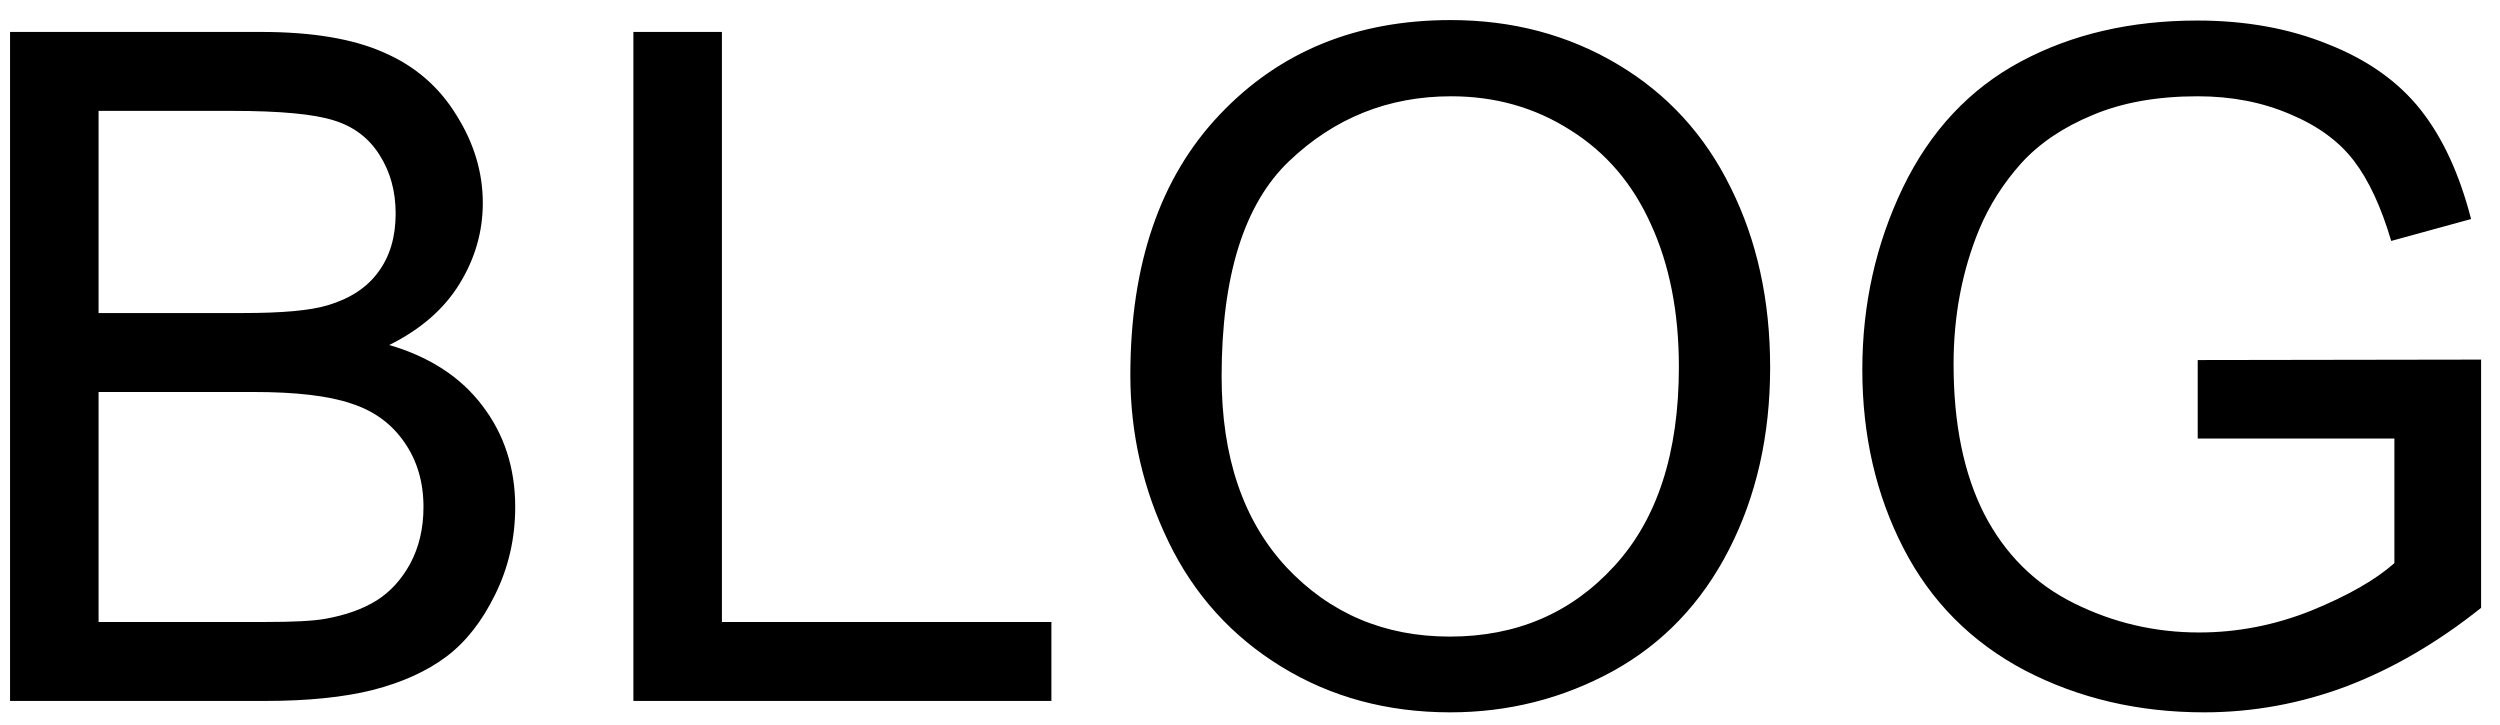
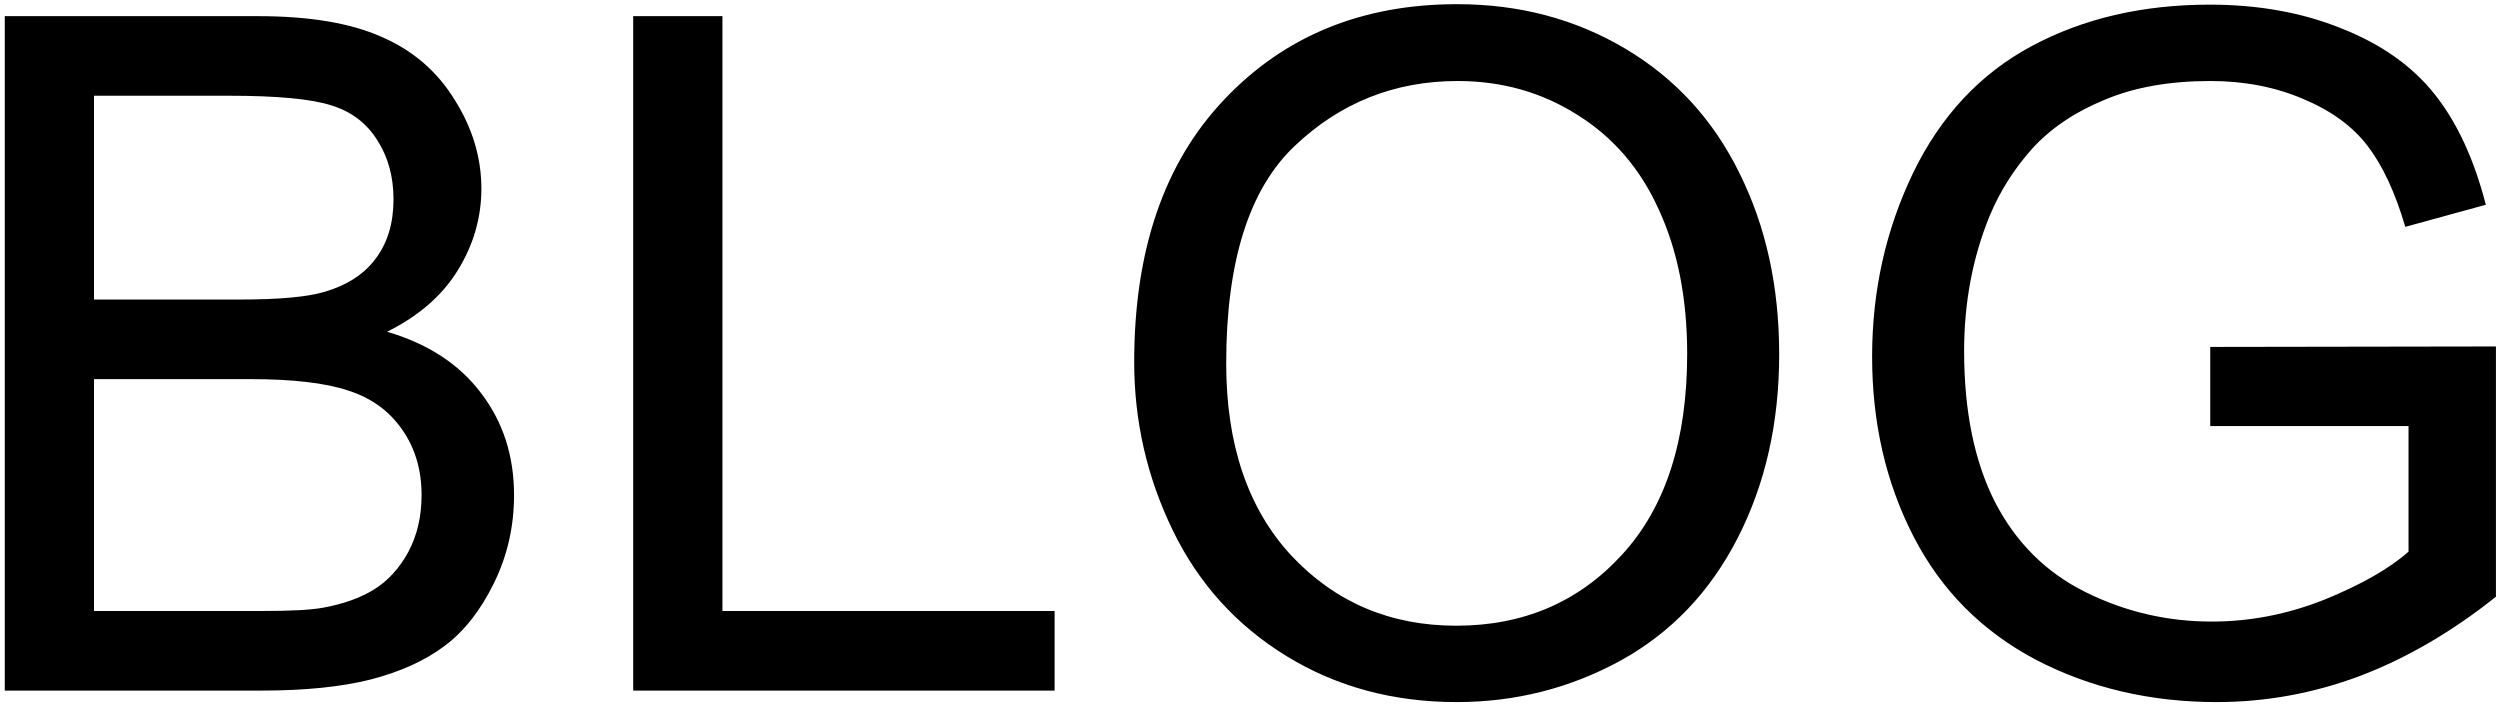
- <svg xmlns="http://www.w3.org/2000/svg" width="107" height="31" viewBox="0 0 107 31" fill="none">
-   <path d="M0.43 30V1.367H11.172C13.359 1.367 15.111 1.66 16.426 2.246C17.754 2.819 18.789 3.711 19.531 4.922C20.287 6.12 20.664 7.376 20.664 8.691C20.664 9.915 20.332 11.068 19.668 12.148C19.004 13.229 18.001 14.102 16.66 14.766C18.392 15.273 19.72 16.139 20.645 17.363C21.582 18.587 22.051 20.033 22.051 21.699C22.051 23.04 21.764 24.29 21.191 25.449C20.631 26.595 19.935 27.48 19.102 28.105C18.268 28.73 17.22 29.206 15.957 29.531C14.707 29.844 13.171 30 11.348 30H0.43ZM4.219 13.398H10.41C12.09 13.398 13.294 13.288 14.023 13.066C14.987 12.78 15.71 12.305 16.191 11.641C16.686 10.977 16.934 10.143 16.934 9.141C16.934 8.19 16.706 7.357 16.25 6.641C15.794 5.911 15.143 5.417 14.297 5.156C13.45 4.883 11.999 4.746 9.941 4.746H4.219V13.398ZM4.219 26.621H11.348C12.572 26.621 13.431 26.576 13.926 26.484C14.798 26.328 15.527 26.068 16.113 25.703C16.699 25.338 17.181 24.811 17.559 24.121C17.936 23.418 18.125 22.611 18.125 21.699C18.125 20.631 17.852 19.707 17.305 18.926C16.758 18.131 15.996 17.578 15.02 17.266C14.056 16.94 12.663 16.777 10.84 16.777H4.219V26.621ZM27.109 30V1.367H30.898V26.621H45V30H27.109ZM48.379 16.055C48.379 11.302 49.655 7.585 52.207 4.902C54.759 2.207 58.053 0.859 62.09 0.859C64.733 0.859 67.116 1.491 69.238 2.754C71.361 4.017 72.975 5.781 74.082 8.047C75.202 10.3 75.762 12.858 75.762 15.723C75.762 18.626 75.176 21.224 74.004 23.516C72.832 25.807 71.172 27.546 69.023 28.73C66.875 29.902 64.557 30.488 62.07 30.488C59.375 30.488 56.966 29.837 54.844 28.535C52.721 27.233 51.113 25.456 50.02 23.203C48.926 20.951 48.379 18.568 48.379 16.055ZM52.285 16.113C52.285 19.564 53.21 22.285 55.059 24.277C56.921 26.256 59.251 27.246 62.051 27.246C64.902 27.246 67.246 26.244 69.082 24.238C70.931 22.233 71.856 19.388 71.856 15.703C71.856 13.372 71.458 11.341 70.664 9.609C69.883 7.865 68.731 6.517 67.207 5.566C65.697 4.603 63.997 4.121 62.109 4.121C59.427 4.121 57.116 5.046 55.176 6.895C53.249 8.73 52.285 11.803 52.285 16.113ZM94.062 18.77V15.41L106.191 15.391V26.016C104.329 27.5 102.409 28.62 100.43 29.375C98.451 30.117 96.419 30.488 94.336 30.488C91.523 30.488 88.965 29.889 86.66 28.691C84.368 27.48 82.637 25.736 81.465 23.457C80.293 21.178 79.707 18.633 79.707 15.82C79.707 13.034 80.287 10.436 81.445 8.027C82.617 5.605 84.297 3.809 86.484 2.637C88.672 1.465 91.191 0.879 94.043 0.879C96.113 0.879 97.982 1.217 99.648 1.895C101.328 2.559 102.643 3.49 103.594 4.688C104.544 5.885 105.267 7.448 105.762 9.375L102.344 10.312C101.914 8.854 101.38 7.708 100.742 6.875C100.104 6.042 99.193 5.378 98.008 4.883C96.823 4.375 95.508 4.121 94.062 4.121C92.331 4.121 90.833 4.388 89.57 4.922C88.307 5.443 87.285 6.133 86.504 6.992C85.736 7.852 85.137 8.796 84.707 9.824C83.978 11.595 83.613 13.516 83.613 15.586C83.613 18.138 84.049 20.273 84.922 21.992C85.807 23.711 87.09 24.987 88.769 25.82C90.449 26.654 92.233 27.07 94.121 27.07C95.762 27.07 97.363 26.758 98.926 26.133C100.488 25.495 101.673 24.818 102.48 24.102V18.77H94.062Z" fill="black" />
+ <svg xmlns="http://www.w3.org/2000/svg" width="467" height="132" viewBox="0 0 467 132" fill="none">
+   <path d="M0.891 129V3.016H48.156C57.781 3.016 65.487 4.305 71.273 6.883C77.117 9.404 81.672 13.328 84.938 18.656C88.26 23.927 89.922 29.456 89.922 35.242C89.922 40.628 88.461 45.698 85.539 50.453C82.617 55.208 78.206 59.047 72.305 61.969C79.924 64.203 85.768 68.013 89.836 73.398C93.961 78.784 96.023 85.143 96.023 92.477C96.023 98.378 94.763 103.878 92.242 108.977C89.779 114.018 86.713 117.914 83.047 120.664C79.38 123.414 74.768 125.505 69.211 126.938C63.711 128.312 56.95 129 48.93 129H0.891ZM17.562 55.953H44.805C52.195 55.953 57.495 55.466 60.703 54.492C64.943 53.232 68.122 51.141 70.242 48.219C72.419 45.297 73.508 41.63 73.508 37.219C73.508 33.036 72.505 29.37 70.5 26.219C68.495 23.01 65.63 20.833 61.906 19.688C58.182 18.484 51.794 17.883 42.742 17.883H17.562V55.953ZM17.562 114.133H48.93C54.315 114.133 58.096 113.932 60.273 113.531C64.112 112.844 67.32 111.698 69.898 110.094C72.477 108.49 74.596 106.169 76.258 103.133C77.919 100.039 78.75 96.487 78.75 92.477C78.75 87.779 77.547 83.711 75.141 80.273C72.734 76.779 69.383 74.344 65.086 72.969C60.846 71.537 54.716 70.82 46.695 70.82H17.562V114.133ZM118.281 129V3.016H134.953V114.133H197V129H118.281ZM211.867 67.641C211.867 46.729 217.482 30.372 228.711 18.57C239.94 6.711 254.435 0.781 272.195 0.781C283.826 0.781 294.31 3.56 303.648 9.117C312.987 14.675 320.091 22.438 324.961 32.406C329.888 42.318 332.352 53.575 332.352 66.18C332.352 78.956 329.773 90.385 324.617 100.469C319.461 110.552 312.156 118.201 302.703 123.414C293.25 128.57 283.052 131.148 272.109 131.148C260.25 131.148 249.651 128.284 240.312 122.555C230.974 116.826 223.898 109.005 219.086 99.094C214.273 89.182 211.867 78.698 211.867 67.641ZM229.055 67.898C229.055 83.081 233.122 95.055 241.258 103.82C249.451 112.529 259.706 116.883 272.023 116.883C284.57 116.883 294.883 112.471 302.961 103.648C311.096 94.826 315.164 82.307 315.164 66.094C315.164 55.839 313.417 46.901 309.922 39.281C306.484 31.604 301.414 25.674 294.711 21.492C288.065 17.253 280.589 15.133 272.281 15.133C260.479 15.133 250.31 19.201 241.773 27.336C233.294 35.414 229.055 48.935 229.055 67.898ZM412.875 79.586V64.805L466.242 64.719V111.469C458.049 118 449.599 122.927 440.891 126.25C432.182 129.516 423.245 131.148 414.078 131.148C401.703 131.148 390.445 128.513 380.305 123.242C370.221 117.914 362.602 110.237 357.445 100.211C352.289 90.185 349.711 78.984 349.711 66.609C349.711 54.349 352.26 42.919 357.359 32.32C362.516 21.664 369.906 13.758 379.531 8.602C389.156 3.445 400.242 0.867 412.789 0.867C421.898 0.867 430.12 2.357 437.453 5.336C444.844 8.258 450.63 12.354 454.812 17.625C458.995 22.896 462.174 29.771 464.352 38.25L449.312 42.375C447.422 35.958 445.073 30.917 442.266 27.25C439.458 23.583 435.448 20.662 430.234 18.484C425.021 16.25 419.234 15.133 412.875 15.133C405.255 15.133 398.667 16.307 393.109 18.656C387.552 20.948 383.055 23.984 379.617 27.766C376.237 31.547 373.602 35.7 371.711 40.227C368.503 48.018 366.898 56.469 366.898 65.578C366.898 76.807 368.818 86.203 372.656 93.766C376.552 101.328 382.195 106.943 389.586 110.609C396.977 114.276 404.826 116.109 413.133 116.109C420.352 116.109 427.398 114.734 434.273 111.984C441.148 109.177 446.362 106.198 449.914 103.047V79.586H412.875Z" fill="black" />
</svg>
